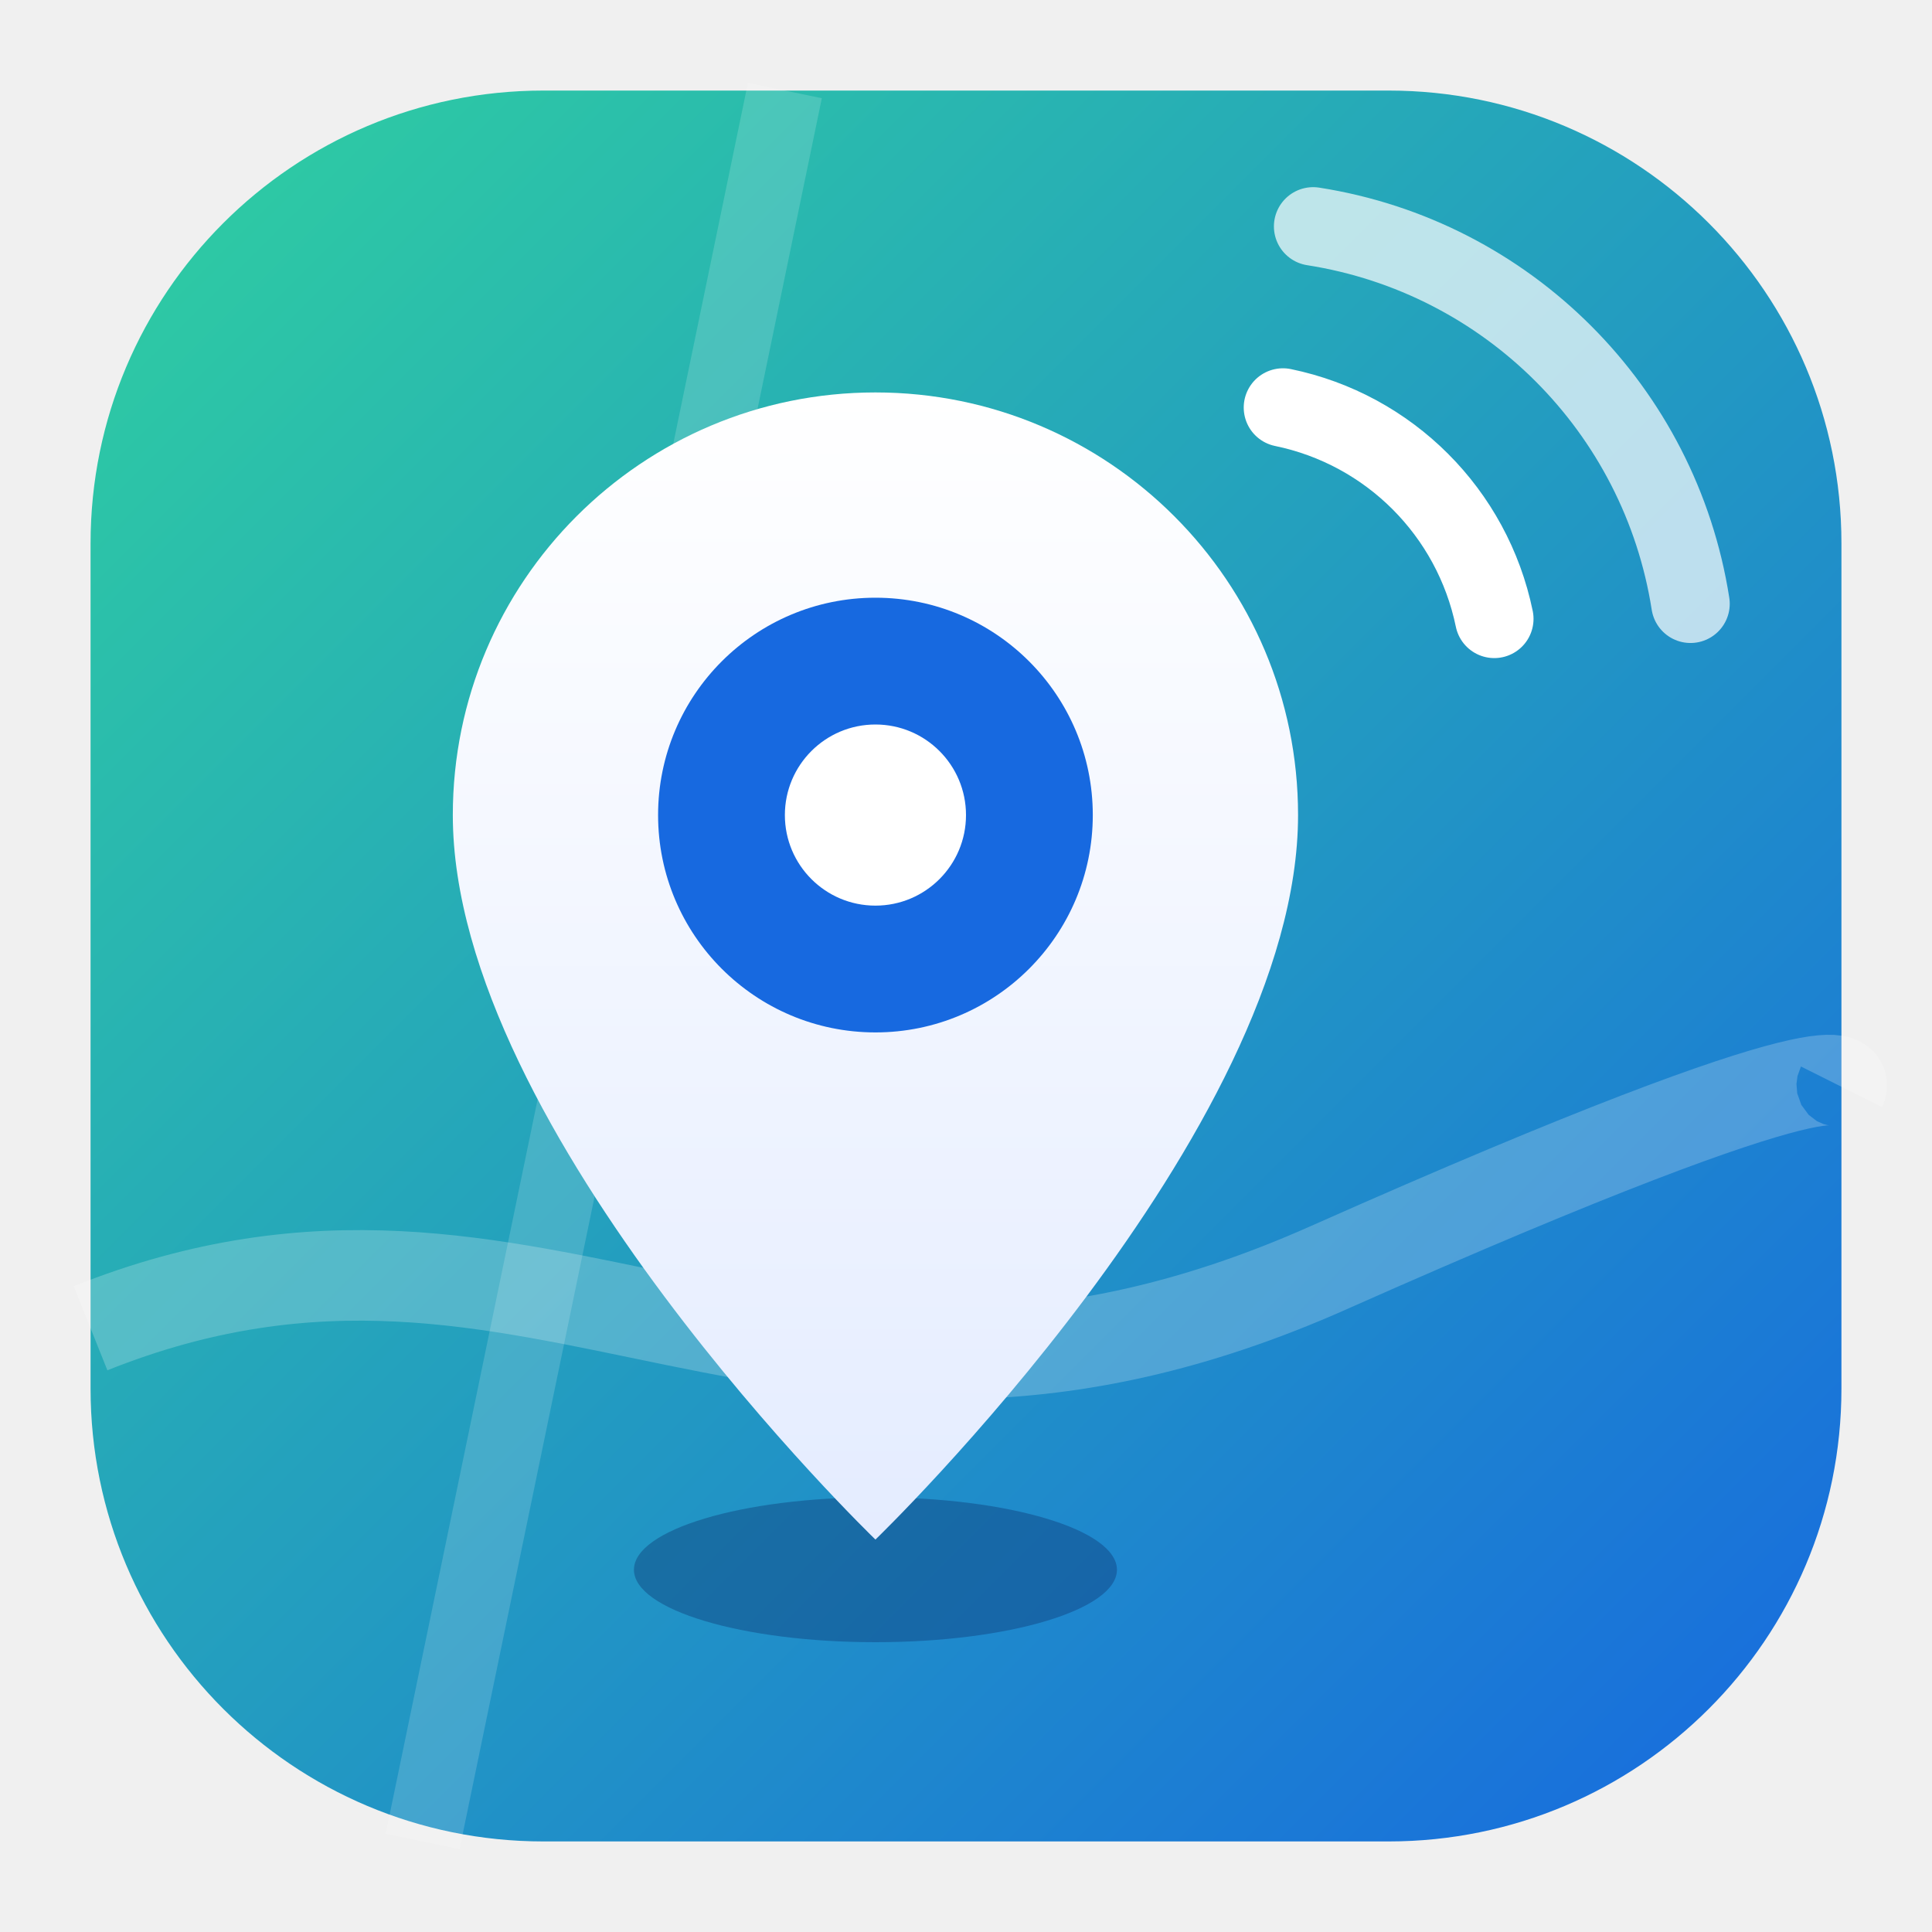
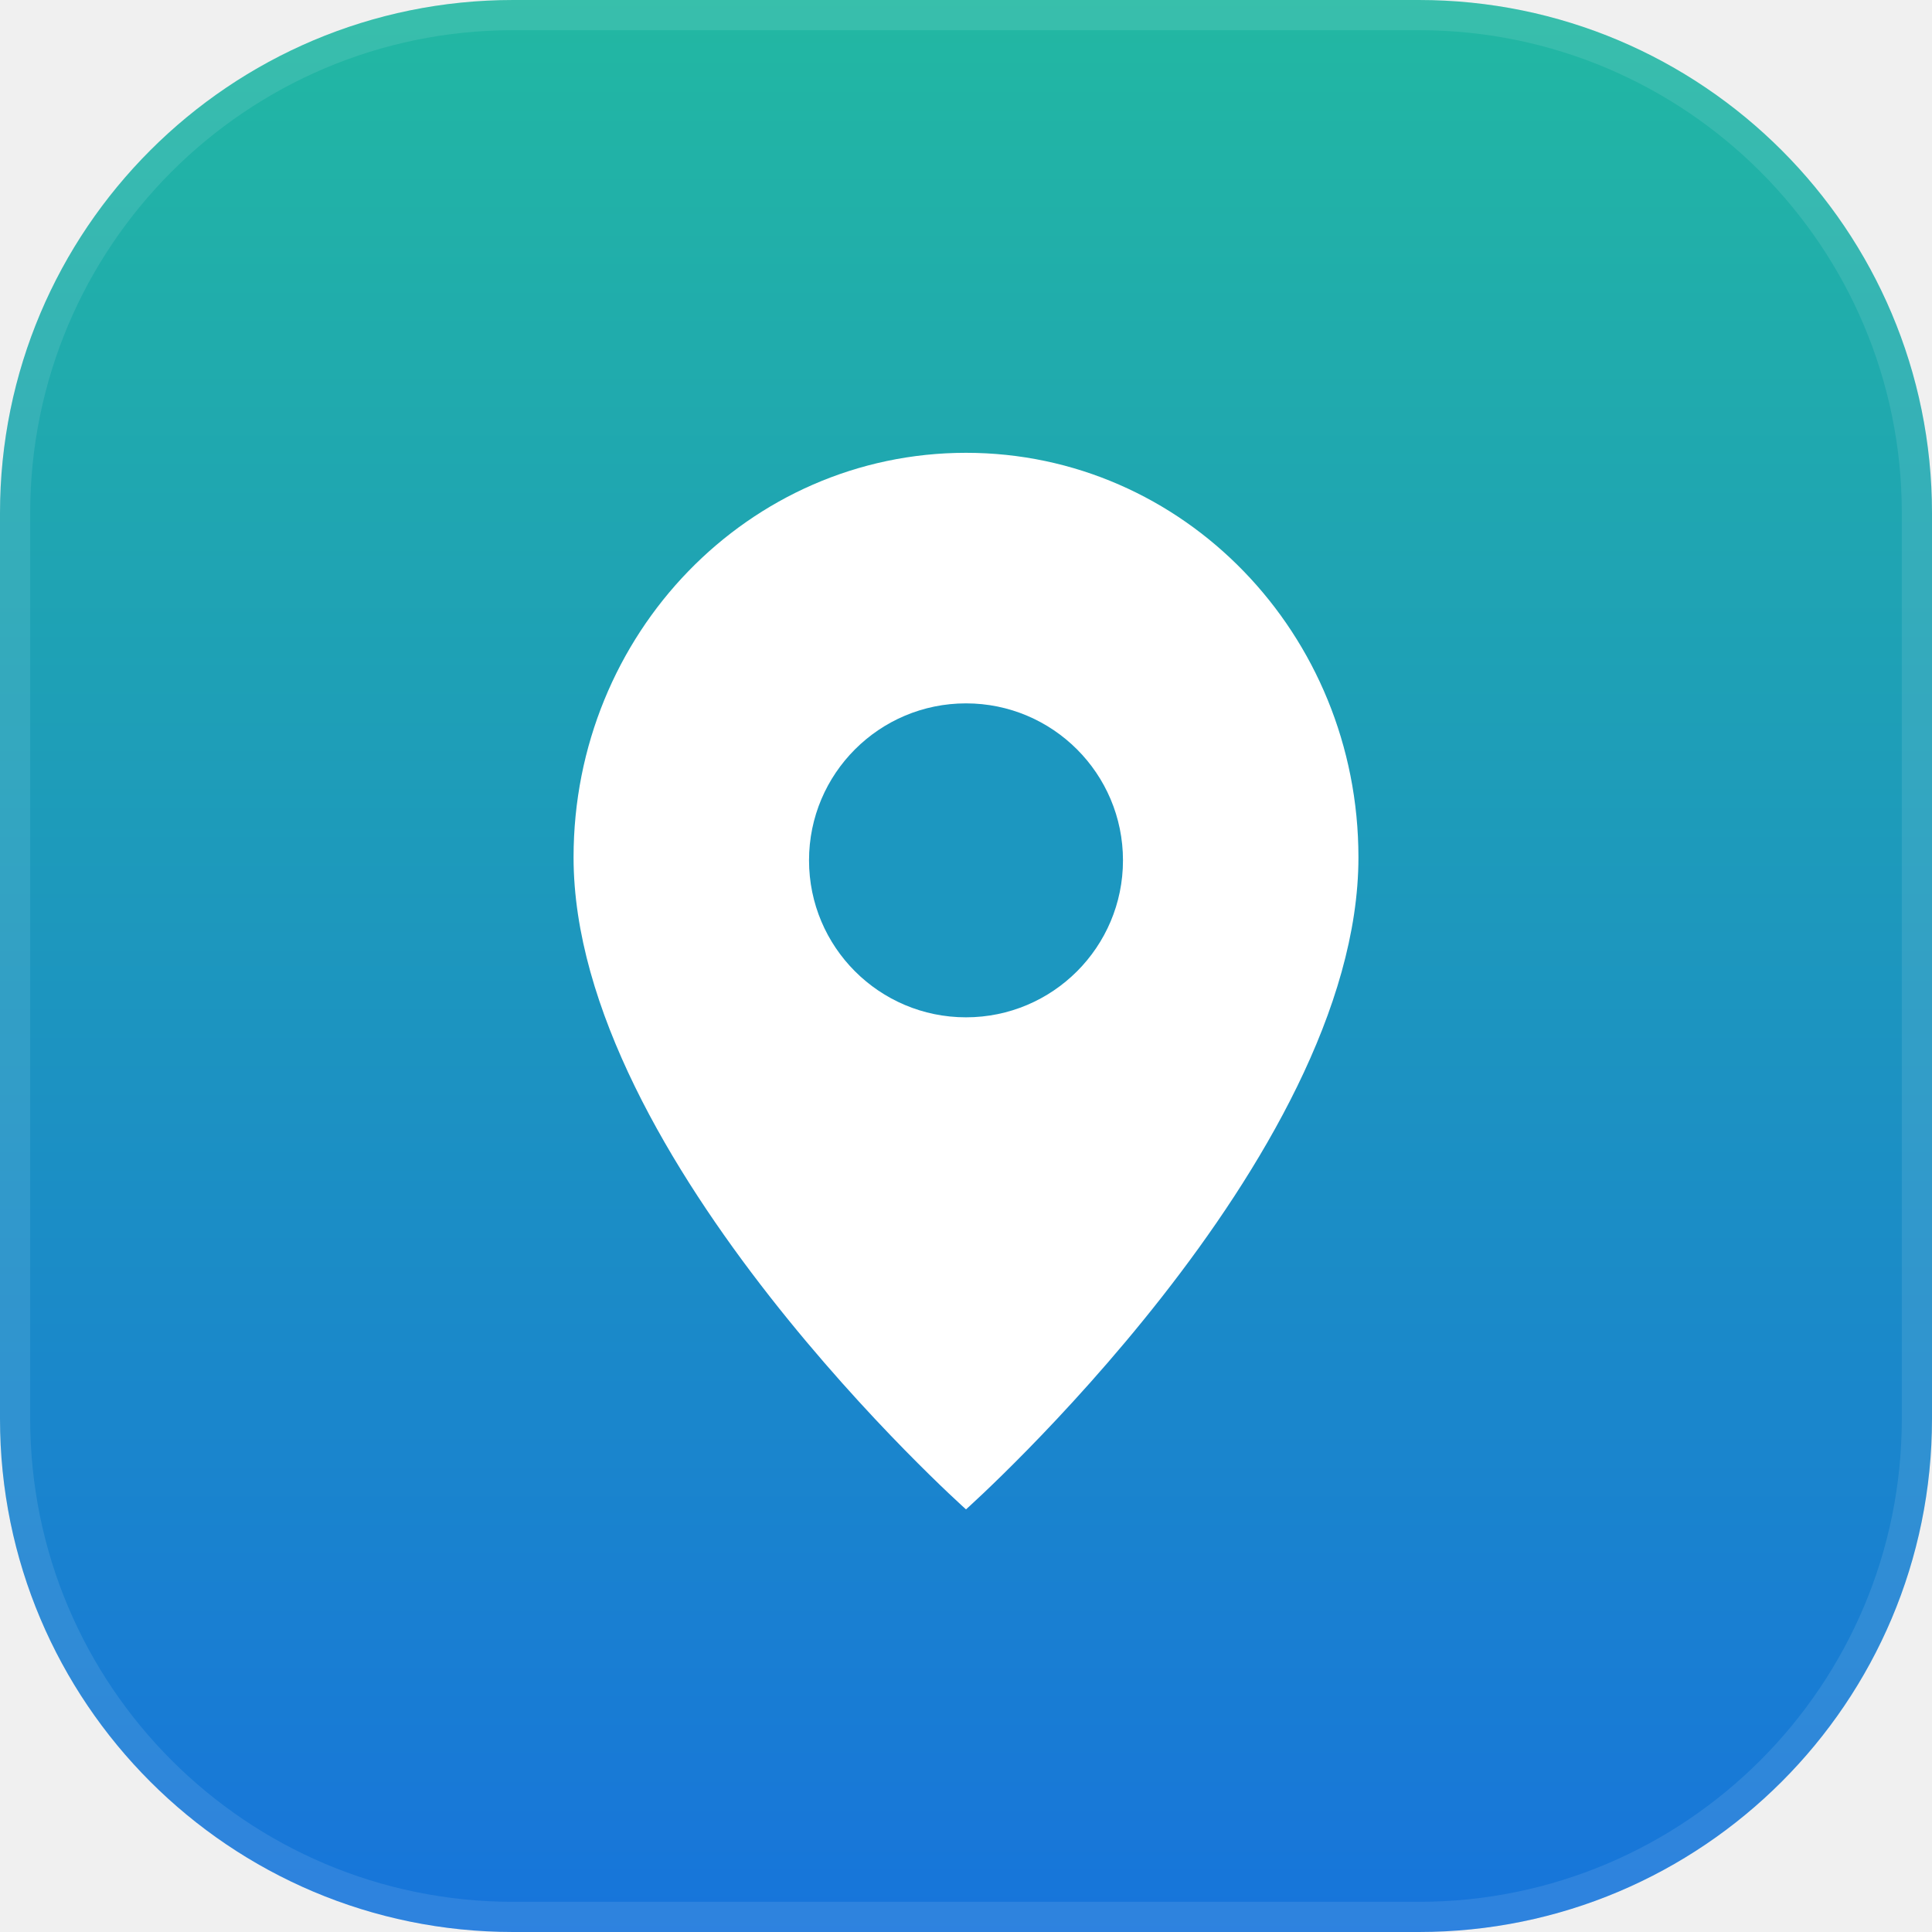
<svg xmlns="http://www.w3.org/2000/svg" width="64" height="64" viewBox="0 0 64 64">
  <defs>
-     <linearGradient id="fondo" x1="0" y1="0" x2="1" y2="1">
-       <stop offset="0" stop-color="#2fd0a0" />
-       <stop offset="1" stop-color="#1769e0" />
-     </linearGradient>
-     <linearGradient id="spillo" x1="0" y1="0" x2="0" y2="1">
-       <stop offset="0" stop-color="#ffffff" />
-       <stop offset="1" stop-color="#e4ecff" />
+     <linearGradient id="f" x1="0" y1="0" x2="0" y2="1">
+       <stop offset="0" stop-color="#22B8A2" />
+       <stop offset="1" stop-color="#1774DB" />
    </linearGradient>
  </defs>
-   <rect x="3" y="3" width="58" height="58" rx="15" fill="url(#fondo)" />
-   <path d="M3 44 C 18 38, 26 50, 44 42 S 61 36, 61 36" fill="none" stroke="#ffffff" stroke-opacity=".22" stroke-width="3" />
-   <path d="M14 61 L 26 3" fill="none" stroke="#ffffff" stroke-opacity=".16" stroke-width="2.5" />
-   <path d="M42.5 13.5 a 9 9 0 0 1 7 7" fill="none" stroke="#ffffff" stroke-width="2.6" stroke-linecap="round" />
-   <path d="M43.5 7.5 a 15 15 0 0 1 12.5 12.5" fill="none" stroke="#ffffff" stroke-opacity=".7" stroke-width="2.6" stroke-linecap="round" />
-   <ellipse cx="29" cy="52" rx="8" ry="2.4" fill="#0b2a66" fill-opacity=".35" />
-   <path d="M29 51 C 29 51, 15 37.5, 15 27 A 14 14 0 0 1 43 27 C 43 37.5, 29 51, 29 51 Z" fill="url(#spillo)" />
-   <circle cx="29" cy="27" r="7.2" fill="#1769e0" />
-   <circle cx="29" cy="27" r="3" fill="#ffffff" />
+   <rect x="0" y="0" width="64" height="64" rx="17" fill="url(#f)" />
+   <rect x="0.5" y="0.5" width="63" height="63" rx="16.5" fill="none" stroke="#FFFFFF" stroke-opacity="0.10" />
+   <path d="M32 50s-13-11.6-13-21.6C19 21 24.8 15 32 15s13 6 13 13.4C45 38.4 32 50 32 50z" fill="#FFFFFF" />
+   <circle cx="32" cy="28.5" r="5.2" fill="#1C97C0" />
</svg>
